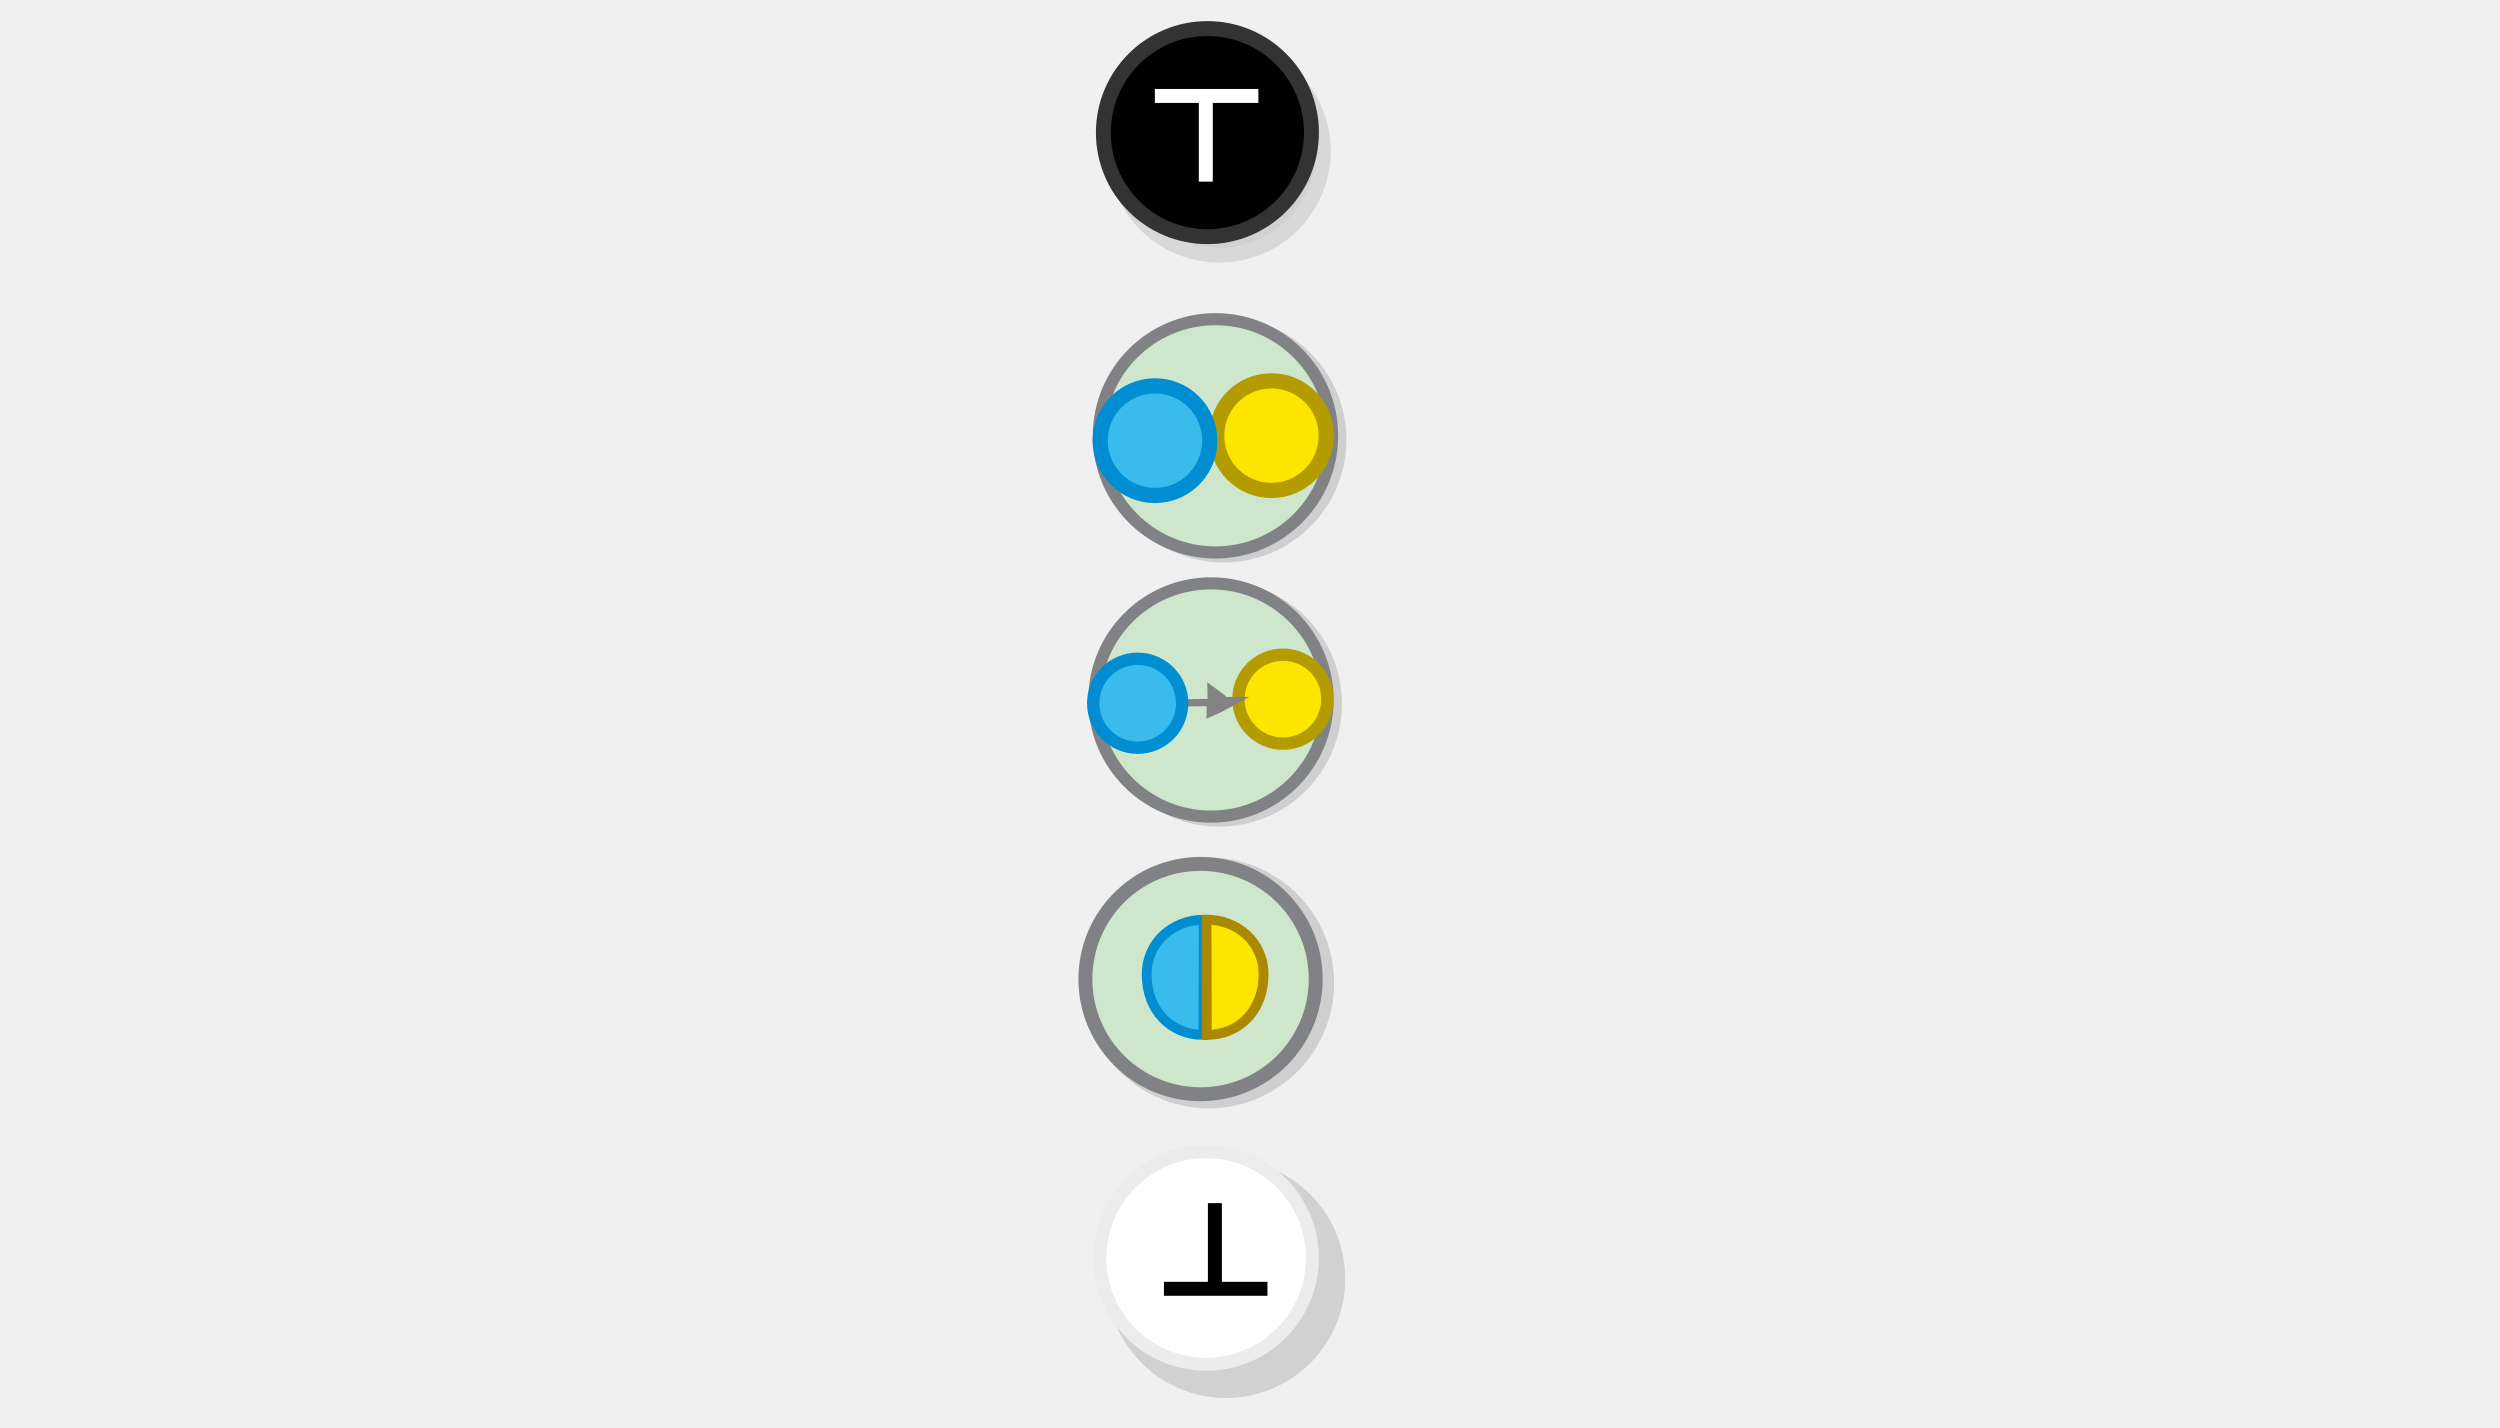
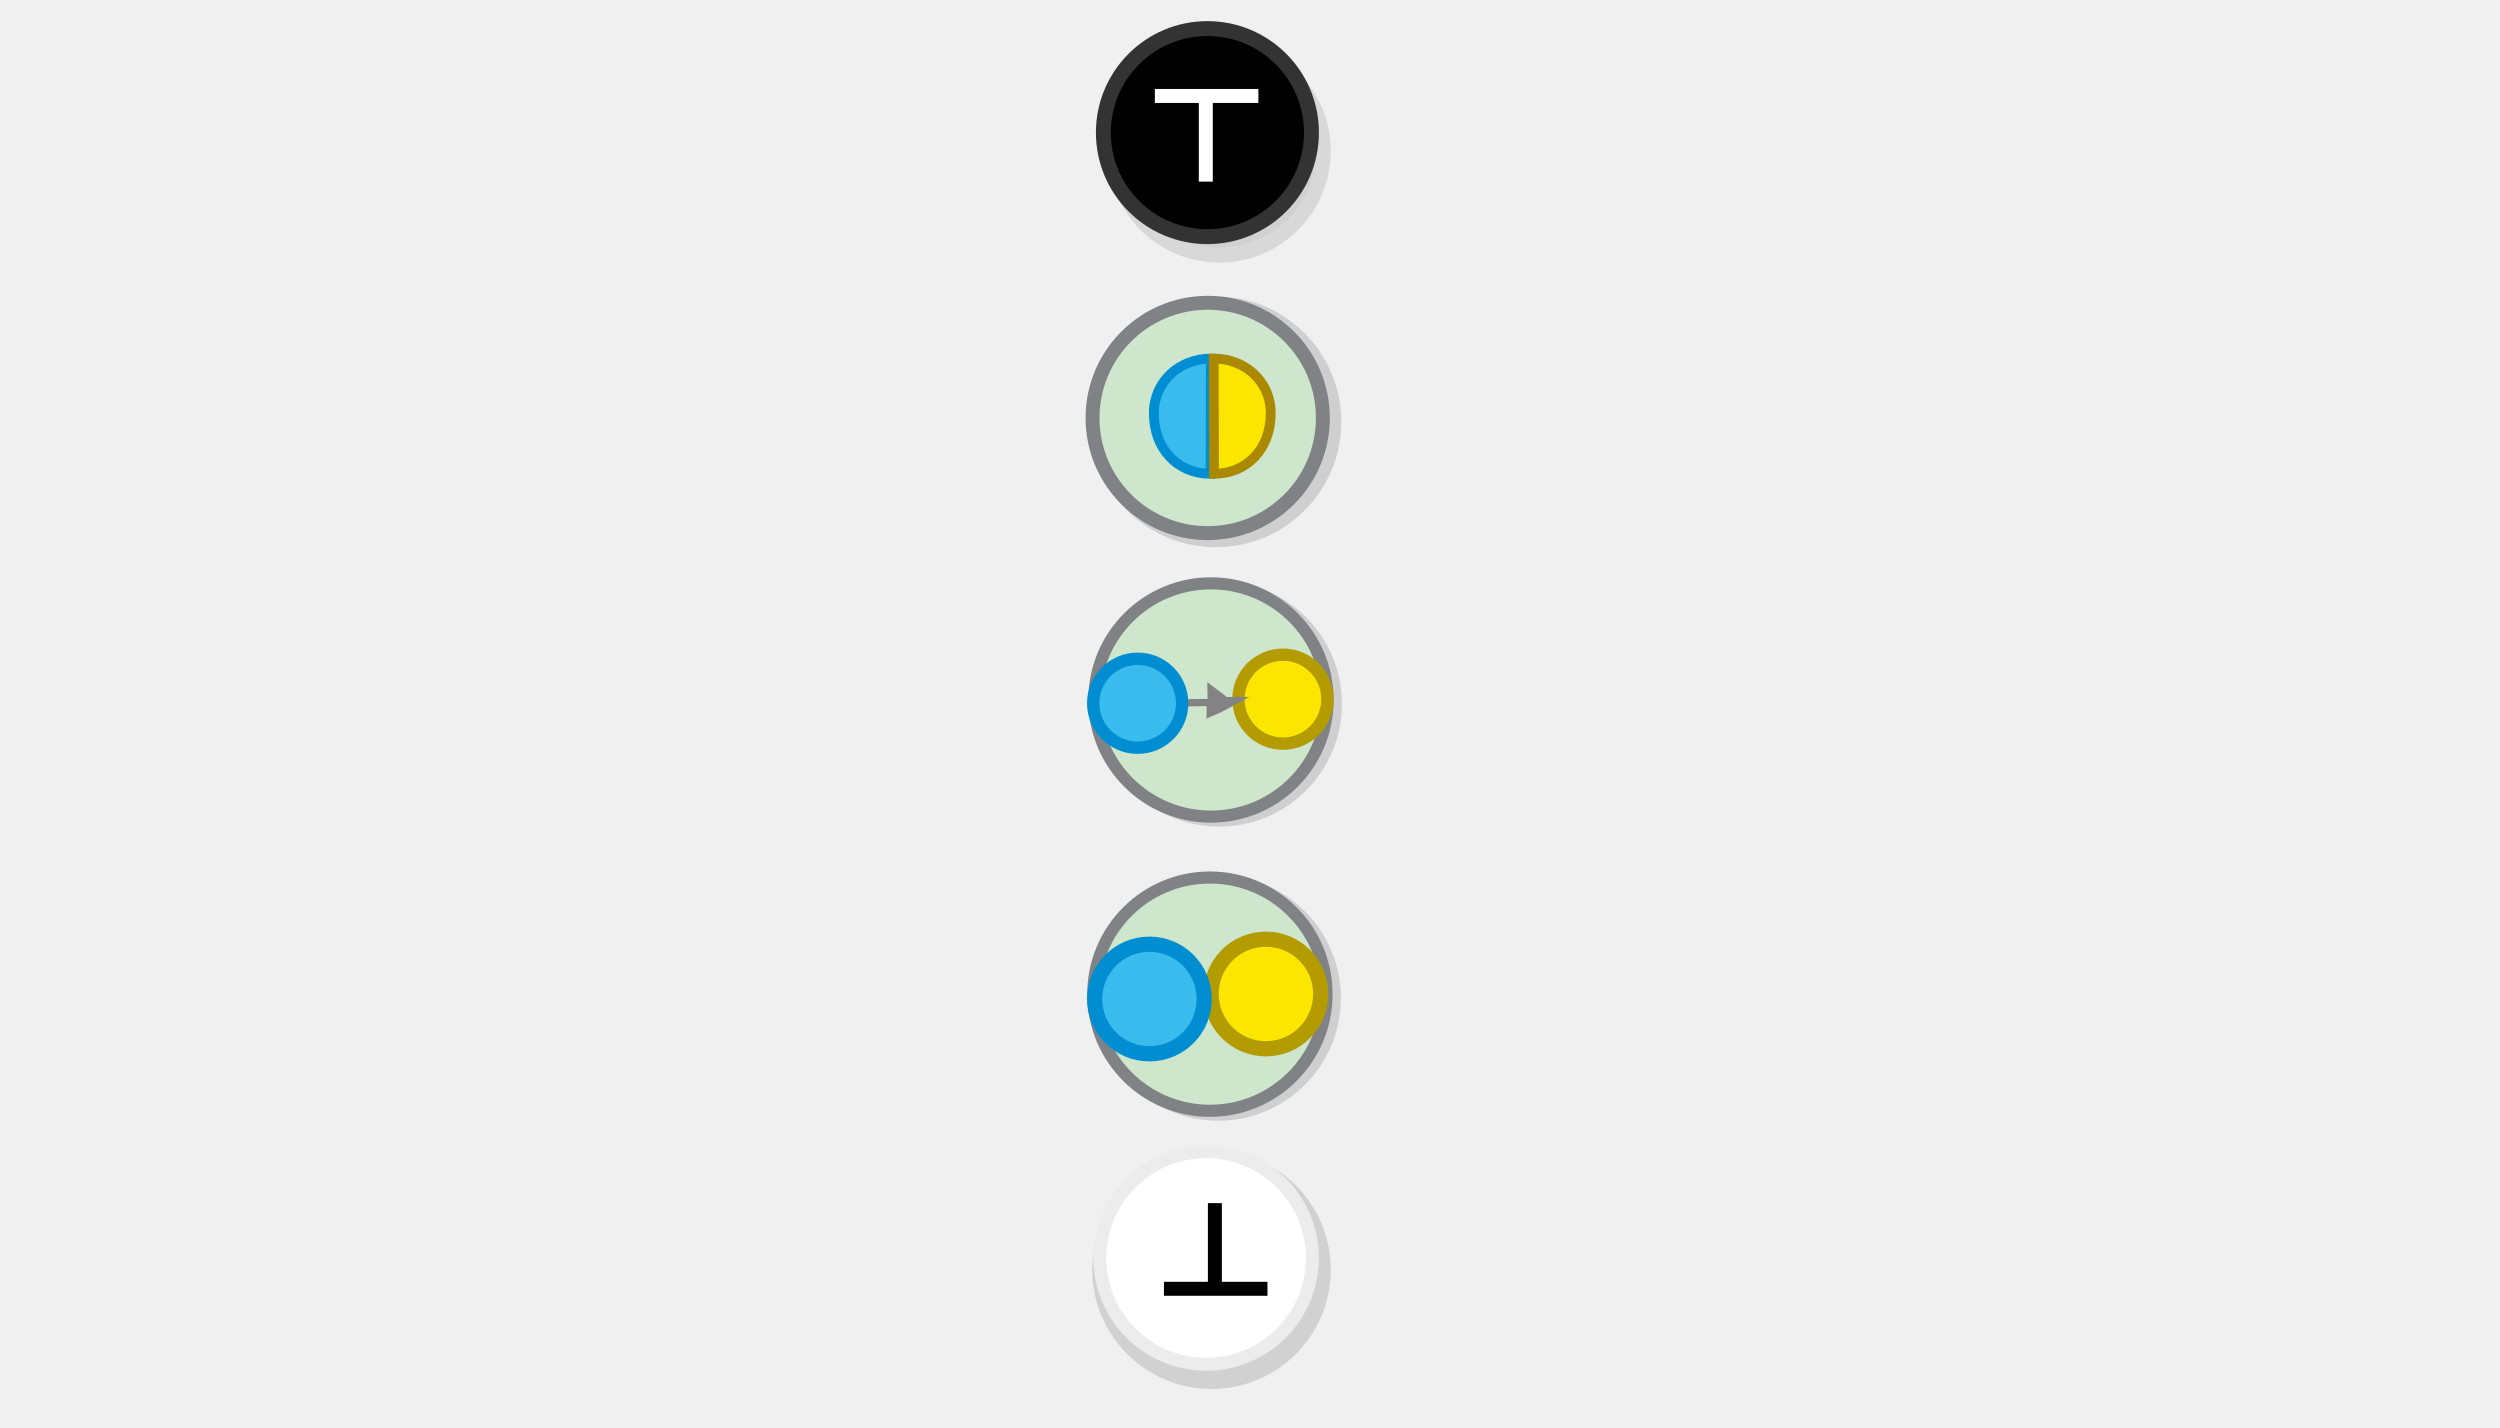
<svg xmlns="http://www.w3.org/2000/svg" viewBox="0 0 595.3 340" version="1.1" id="svg3397" width="595.3" height="340">
  <defs id="defs3401" />
  <g id="g4977-5-8" transform="matrix(1.007055,0,0,1.007055,-618.4569,724.3734)">
    <g style="fill:#000000;stroke:#333333;stroke-width:3.527;stroke-dasharray:none" transform="matrix(1,0,0,-1,749.2952,-596.8965)" id="g5757-5-2-6-4">
      <circle r="24.6" style="opacity:0.13;fill:#000000;stroke:#333333;stroke-width:3.527;stroke-miterlimit:10;stroke-dasharray:none" id="circle3371-3-2-1-7" cy="86.684" cx="153.124" />
      <circle r="24.6" style="fill:#000000;stroke:#333333;stroke-width:3.527;stroke-miterlimit:10;stroke-dasharray:none" id="circle3385-1-1-1-2" cy="91.046" cx="150.324" />
    </g>
    <g id="g3-40" style="stroke-width:3.7;stroke-dasharray:none" transform="matrix(0.8925661,0,0,0.8925661,577.1445,-642.1109)">
      <path style="fill:#ffffff;stroke:#ffffff;stroke-width:3.7;stroke-linecap:butt;stroke-linejoin:miter;stroke-dasharray:none;stroke-opacity:1" d="m 360.861,-61.06 v 22.696" id="path2-6" />
      <path style="fill:#ffffff;stroke:#ffffff;stroke-width:3.7;stroke-linecap:butt;stroke-linejoin:miter;stroke-dasharray:none;stroke-opacity:1" d="m 347.367,-61.06 h 27.422" id="path3-2" />
    </g>
  </g>
-   <g id="g18363" transform="translate(38.5502,1.562507)">
+   <g id="g18363" transform="translate(40.25277,-132.0508)">
    <g id="g5945" transform="matrix(0.5879074,0,0,0.5879074,70.42148,133.2529)" style="stroke-width:8.306;stroke-dasharray:none">
      <circle r="46.642" cy="-168.809" cx="304.205" stroke-miterlimit="10" id="circle6116" transform="scale(1,-1)" style="opacity:0.14;stroke:#000000;stroke-width:8.306;stroke-miterlimit:10;stroke-dasharray:none" />
      <circle r="46.642" cy="-167.238" cx="300.903" stroke-miterlimit="10" id="circle6118" transform="scale(1,-1)" style="fill:#cee7cc;stroke:#808285;stroke-width:5.644;stroke-miterlimit:10;stroke-dasharray:none" />
    </g>
    <path style="fill:#39bced;fill-opacity:1;stroke:#008dd2;stroke-width:2.343;stroke-linecap:butt;stroke-linejoin:miter;stroke-dasharray:none;stroke-opacity:1" d="m 248.011,244.878 c -7.804,0 -13.51,-5.902 -13.51,-14.382 0,-7.744 6.267,-13.055 13.579,-13.055 0,4.647 -0.069,27.437 -0.069,27.437 z" id="path3058-1" />
    <path d="m 248.822,244.867 c 7.804,0 13.51,-5.902 13.51,-14.382 0,-7.744 -6.267,-13.055 -13.579,-13.055 0,4.647 0.069,27.437 0.069,27.437 z" style="fill:#fce600;fill-opacity:1;stroke:#aa8800;stroke-width:2.343;stroke-linecap:butt;stroke-linejoin:miter;stroke-dasharray:none;stroke-opacity:1" id="path3958-8" />
  </g>
-   <g id="g5945-2" transform="matrix(0.5954281,0,0,0.5954281,110.2597,4.197175)">
+   <g id="g5945-2" transform="matrix(0.5954281,0,0,0.5954281,108.9367,137.1483)">
    <circle style="opacity:0.14;stroke:#000000;stroke-width:4.842;stroke-miterlimit:10" r="46.642" cy="-168.809" cx="304.205" stroke-miterlimit="10" id="circle6116-9" transform="scale(1,-1)" />
    <circle style="fill:#cee7cc;stroke:#808285;stroke-width:4.842;stroke-miterlimit:10" r="46.642" cy="-167.238" cx="300.903" stroke-miterlimit="10" id="circle6118-1" transform="scale(1,-1)" />
    <circle stroke-miterlimit="10" cx="323.299" cy="167.171" id="circle85875-6" r="21.916" style="fill:#fce600;stroke:#b39b00;stroke-width:6.088;stroke-miterlimit:10;stroke-opacity:1" />
    <circle style="fill:#39bced;stroke:#008dd2;stroke-width:6.088;stroke-miterlimit:10" stroke-miterlimit="10" cx="276.71" cy="169.182" r="21.916" id="circle85877-2" />
  </g>
  <g id="g5945-2-6" transform="matrix(0.5954281,0,0,0.5954281,109.1865,67.1006)">
    <circle style="opacity:0.14;stroke:#000000;stroke-width:4.842;stroke-miterlimit:10" r="46.642" cy="-168.809" cx="304.205" stroke-miterlimit="10" id="circle6116-9-2" transform="scale(1,-1)" />
    <circle style="fill:#cee7cc;stroke:#808285;stroke-width:4.842;stroke-miterlimit:10" r="46.642" cy="-167.238" cx="300.903" stroke-miterlimit="10" id="circle6118-1-9" transform="scale(1,-1)" />
    <circle stroke-miterlimit="10" cx="329.687" cy="166.911" id="circle85875-6-1" r="17.789" style="fill:#fce600;stroke:#b39b00;stroke-width:4.941;stroke-miterlimit:10;stroke-opacity:1" />
    <g id="g2836-2-5-2-6-2-1-8-0-9-7" transform="matrix(2.191445,-0.05122771,0.05122771,2.191445,-298.5224,-74.39464)">
      <path d="m 273.212,117.268 c -0.578,-0.537 -1.185,-1.051 -1.821,-1.541 0.005,0.903 -0.231,1.506 -0.264,2.481 1.097,-0.453 1.149,-0.454 2.086,-0.94 z" id="path1478-7-9-0-19-0-0-3-9-8-1-5-7-8-9-2-0" style="display:inline;fill:#dddddd;stroke:#838383;stroke-width:2.34;stroke-miterlimit:10" />
      <path d="m 258.511,118.259 c 3.297,-1.326 7.782,-1.347 12.99,-1.169" id="path1480-1-3-1-5-7-6-7-2-9-5-4-2-5-6-0-9" style="display:inline;fill:none;stroke:#838383;stroke-width:1.324;stroke-miterlimit:10;stroke-dasharray:none;paint-order:markers fill stroke" />
    </g>
    <circle style="fill:#39bced;stroke:#008dd2;stroke-width:4.941;stroke-miterlimit:10" stroke-miterlimit="10" cx="271.598" cy="168.544" r="17.789" id="circle85877-2-2" />
  </g>
  <g id="g2-9" transform="matrix(1.028645,0,0,1.028645,-13.80687,-6.405026)">
-     <g id="g4359-3-9" transform="translate(-90.25707,300.2211)">
+     <g id="g4359-3-9" transform="translate(-93.60119,298.1392)">
      <circle cx="387.483" cy="2.025" r="24.6" id="circle3367-5-0" style="opacity:0.13;stroke:#000000;stroke-width:6;stroke-miterlimit:10" />
    </g>
    <circle style="fill:#ffffff;stroke:#ececec;stroke-width:2.996;stroke-miterlimit:10;stroke-dasharray:none" id="circle3385-1-8" r="24.6" cy="297.442" cx="292.626" />
    <g id="g3-4-1" style="stroke:#000000;stroke-width:3.7;stroke-dasharray:none" transform="matrix(0.8738321,0,0,-0.8738321,-20.67891,251.2139)">
      <path style="fill:#ffffff;stroke:#000000;stroke-width:3.7;stroke-linecap:butt;stroke-linejoin:miter;stroke-dasharray:none;stroke-opacity:1" d="m 360.861,-61.06 v 22.696" id="path2-8-3" />
      <path style="fill:#ffffff;stroke:#000000;stroke-width:3.7;stroke-linecap:butt;stroke-linejoin:miter;stroke-dasharray:none;stroke-opacity:1" d="m 347.367,-61.06 h 27.422" id="path3-1-1" />
    </g>
  </g>
</svg>
